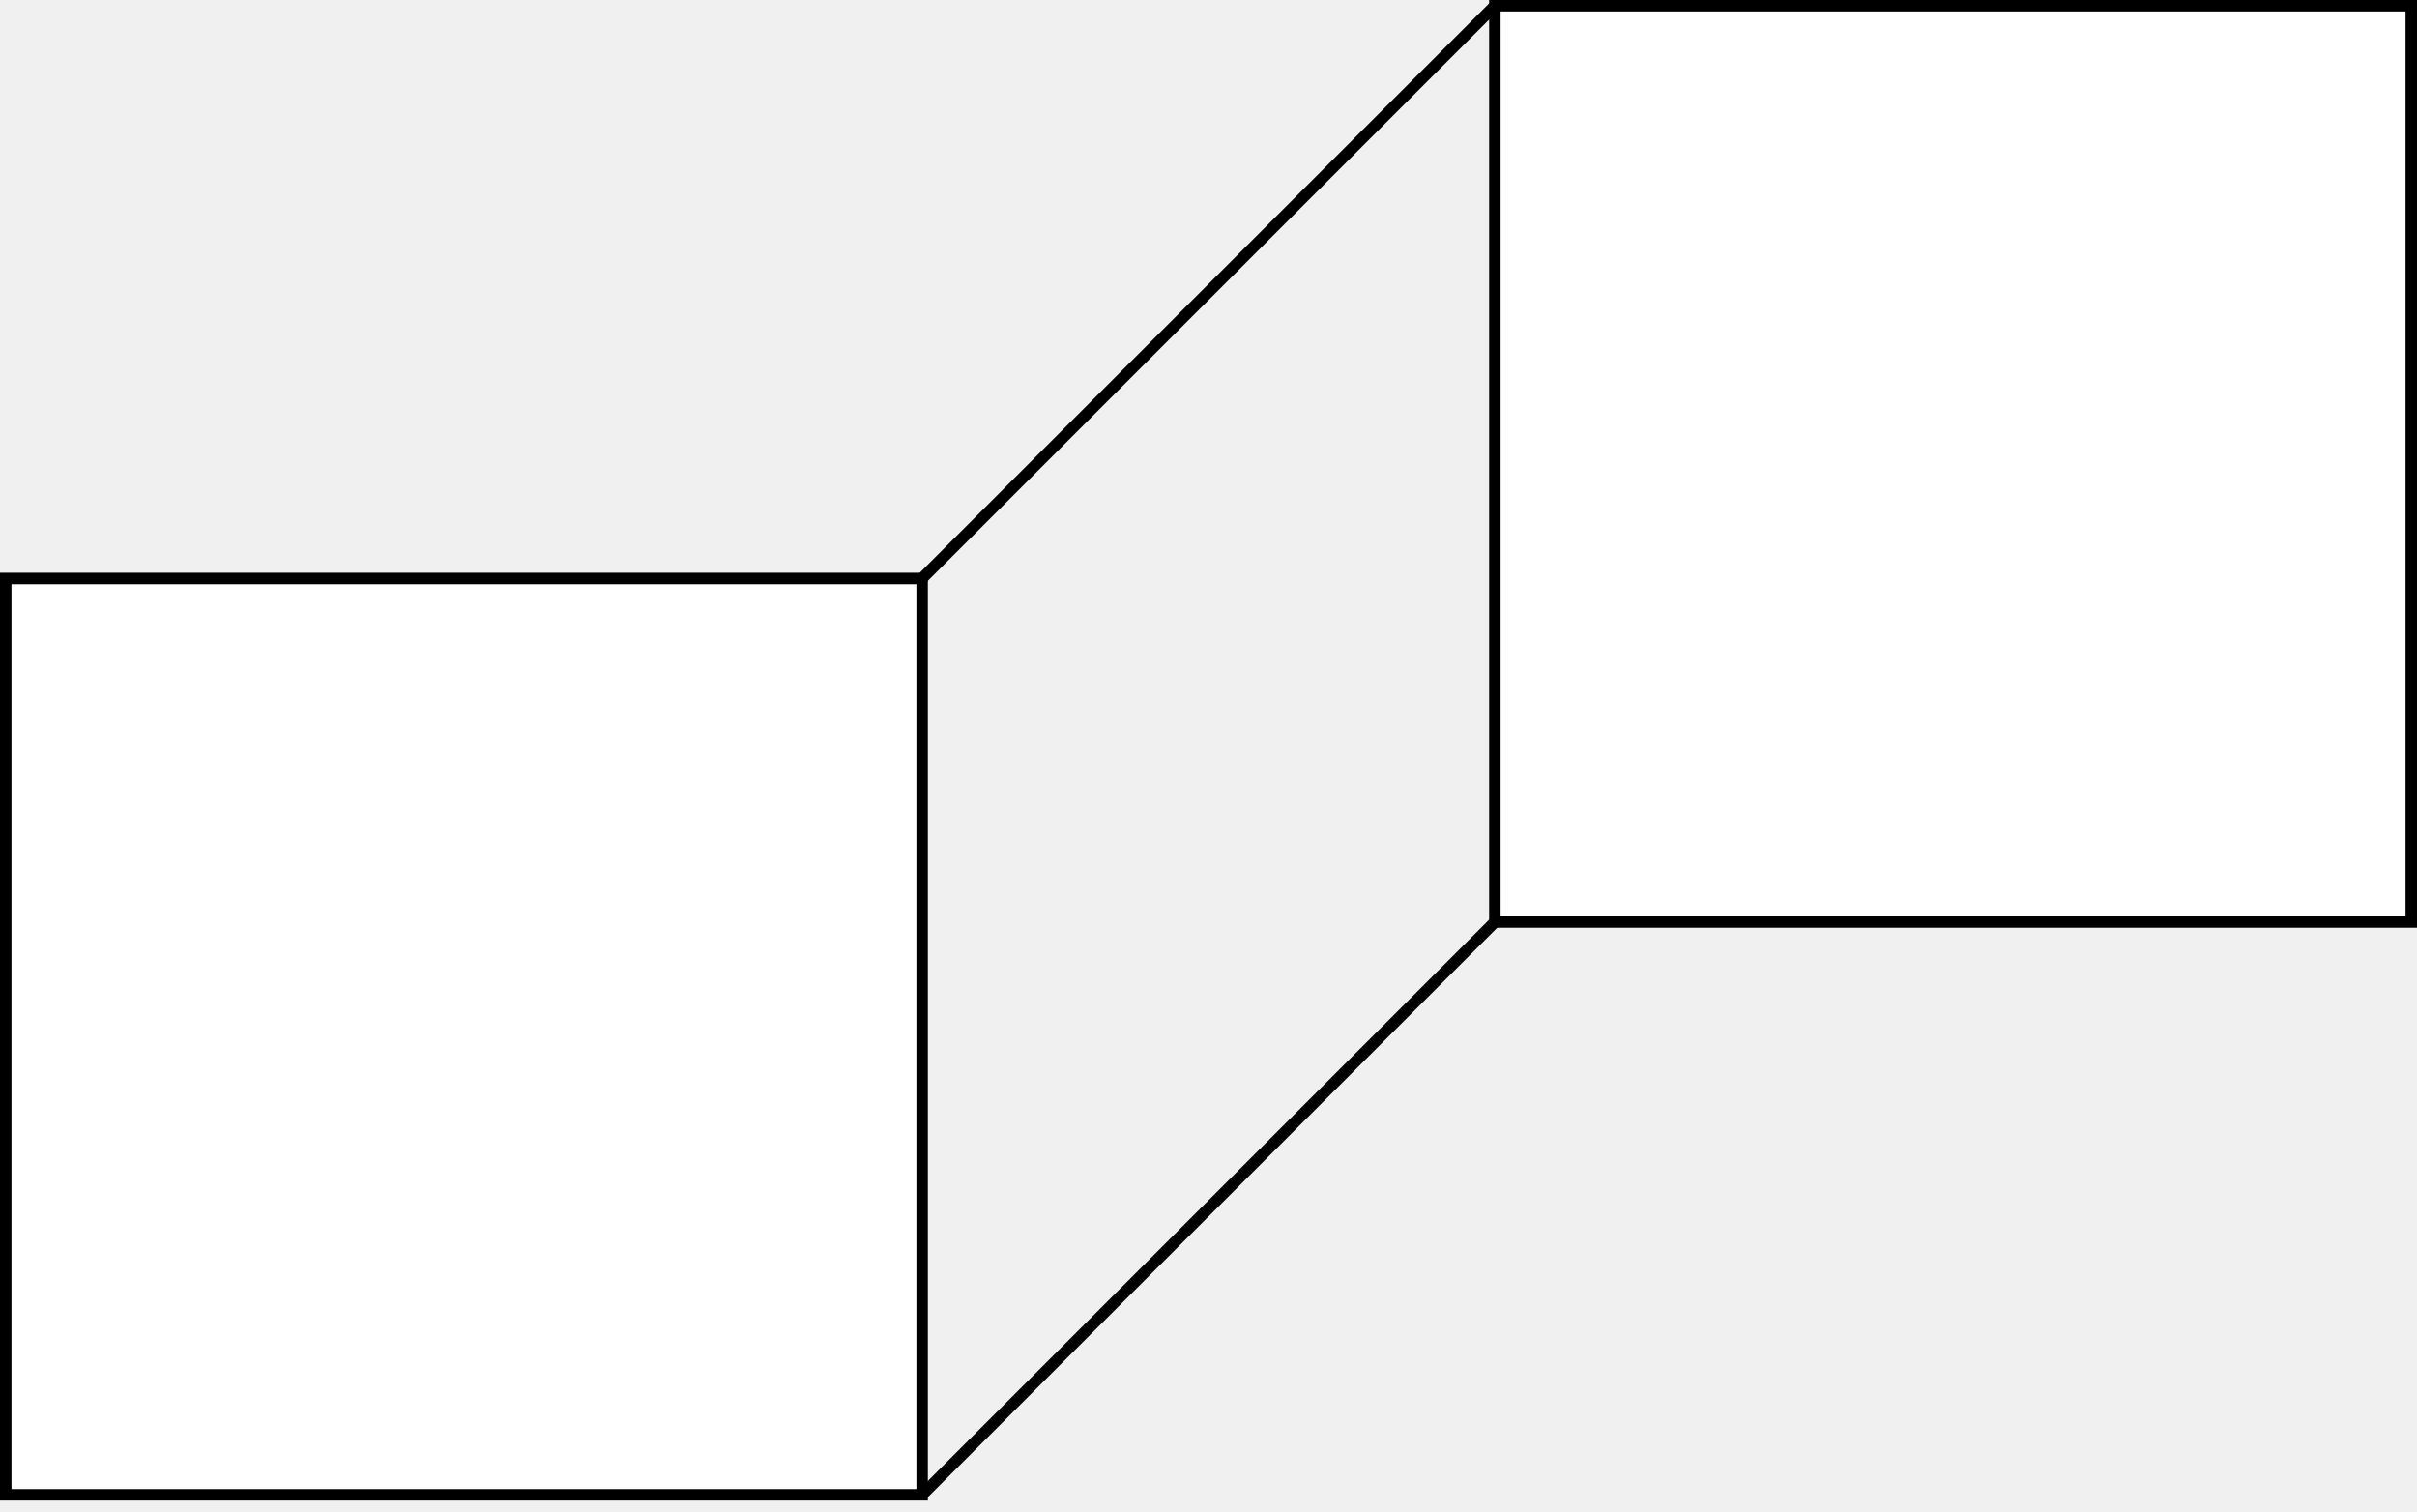
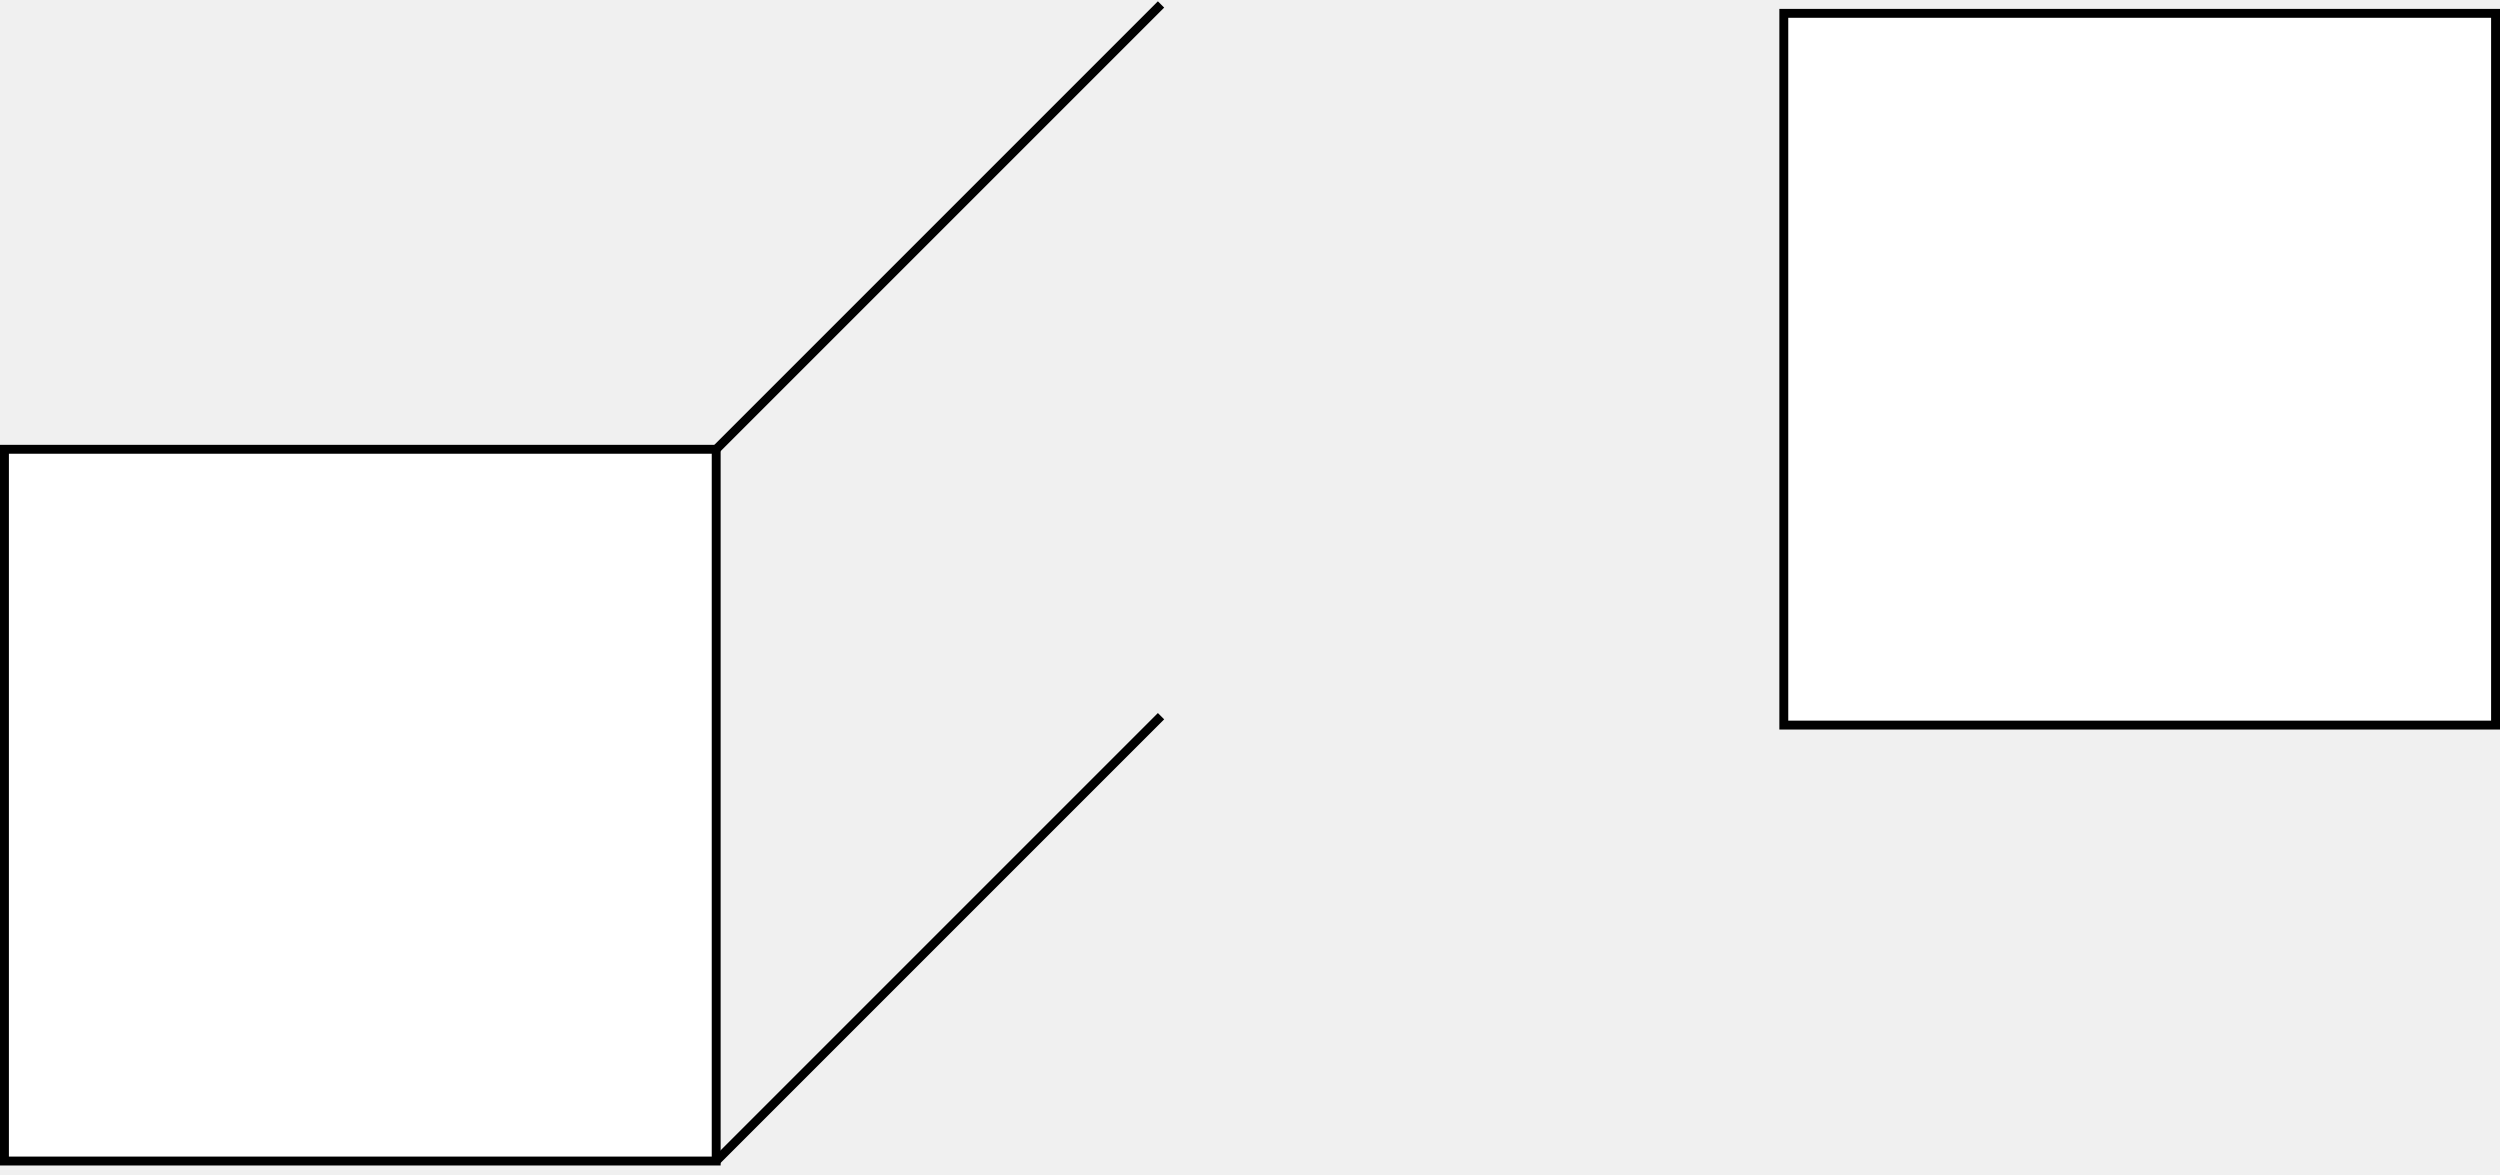
- <svg xmlns="http://www.w3.org/2000/svg" version="1.1" width="211px" height="132px" viewBox="-0.5 -0.5 211 132" content="&lt;mxfile host=&quot;app.diagrams.net&quot; modified=&quot;2021-09-03T16:31:00.099Z&quot; agent=&quot;5.0 (X11; Linux x86_64) AppleWebKit/537.36 (KHTML, like Gecko) Chrome/92.0.452.159 Safari/537.36&quot; etag=&quot;KWaJD09lCixoaEKNb9Ej&quot; version=&quot;15.0.3&quot; type=&quot;github&quot;&gt;&lt;diagram id=&quot;Ap-sFgGPLnxygUAm5CdN&quot; name=&quot;Page-1&quot;&gt;5VVba4MwFP41Pg40WW+Pa9d1dGwMCutzMKcaUBNiWu1+/eKSVDMru1DYYC+S83lyLt93jgZ4kdcrSUT6yClkAQppHeDbAKExnulnAxwNMJpcGyCRjBooaoENewULhhbdMwql56g4zxQTPhjzooBYeRiRkle+245nflZBEugBm5hkfXTLqEoNOkWTFr8HlqQuczS2DefEOdtOypRQXnUgvAzwQnKuzCmvF5A13DlezL27gbenwiQU6isXhOAv1WQ7F2sm1uhhtnwK+ZWNciDZ3jZsi1VHx0CVMgUbQeLGrrTIAZ6nKs+0FekjKYXhfcdq0Knm/bpcEpAK6g5k61wBz0HJo3axb1FoObNDg9wUVR0JrEvaYd9hxIqenCK3vOiDpeYbNKE/SRPGPk3R9Jdpwp/TBAW9adZSWwUvwCdpkBOg3pb2Gel0PDrTscMkZESxg7/b52iwGZ4505W0czkdmEsXouR7GYO91d3FD4EGlXOBFJEJqF6gd1VObf9cqOt/JhSOLiQUGl9KKG22337j3v5A8fIN&lt;/diagram&gt;&lt;/mxfile&gt;" resource="https://app.diagrams.net/#Hmikee-AI%2FBlockchain-101%2Fmain%2Fdemo.svg">
+ <svg xmlns="http://www.w3.org/2000/svg" version="1.1" width="281px" height="132px" viewBox="-0.5 -0.5 281 132" content="&lt;mxfile host=&quot;app.diagrams.net&quot; modified=&quot;2021-09-10T08:38:25.850Z&quot; agent=&quot;5.0 (X11; Linux x86_64) AppleWebKit/537.36 (KHTML, like Gecko) Chrome/93.0.458.63 Safari/537.36&quot; etag=&quot;i5T3amRlGG2mqp4NSyHI&quot; version=&quot;15.1.2&quot; type=&quot;github&quot;&gt;&lt;diagram id=&quot;Ap-sFgGPLnxygUAm5CdN&quot; name=&quot;Page-1&quot;&gt;5VVba4MwFP41Pg406fVx7bqOjo1BYX0O5lQD0YSYVrtfvziTamrLLhQ22IvkfJ6cy/edowGeZ9VSEZk+CQo8QCGtAnwXIDTCU/OsgUMDDMeDBkgUow0UtcCavYEFQ4vuGIXCc9RCcM2kD8YizyHWHkaUEqXvthXczypJAj1gHRPeRzeM6rRBJ2jc4g/AktRljka24Yw4Z9tJkRIqyg6EFwGeKyF0c8qqOfCaO8dLc+/+wttjYQpy/ZULUorXcryZyRWTK/Q4XTyH4sZG2RO+sw3bYvXBMVCmTMNakri2SyNygGepzrixInMkhWx437IKTKpZvy6XBJSGqgPZOpcgMtDqYFzsWxRazuzQIDdFZUcC65J22HcYsaInx8gtL+ZgqfkGTehP0jQ4oSmahr9LE/6cJsjpbb2WxspFDj5JFzkB6m1pn5FOx8MzHTtMASea7f3dPkeDzfAimKmkncvJhbl0IQqxUzHYW91dPAmE8Ylyk5NAmqgEdC/QhyrHtn8u1OCfCYWjKwmFRtcSypjtt79xb3+gePEO&lt;/diagram&gt;&lt;/mxfile&gt;" resource="https://app.diagrams.net/#Hmikee-AI%2FBlockchain-101%2Fmain%2Fdemo.svg">
  <defs />
  <g>
    <rect x="0" y="50" width="80" height="80" fill="#ffffff" stroke="#000000" pointer-events="all" />
-     <rect x="130" y="0" width="80" height="80" fill="#ffffff" stroke="#000000" pointer-events="all" />
+     <rect x="200" y="1" width="80" height="80" fill="#ffffff" stroke="#000000" pointer-events="all" />
    <path d="M 80 50 L 130 0" fill="none" stroke="#000000" stroke-miterlimit="10" pointer-events="stroke" />
    <path d="M 80 130 L 130 80" fill="none" stroke="#000000" stroke-miterlimit="10" pointer-events="stroke" />
  </g>
</svg>
